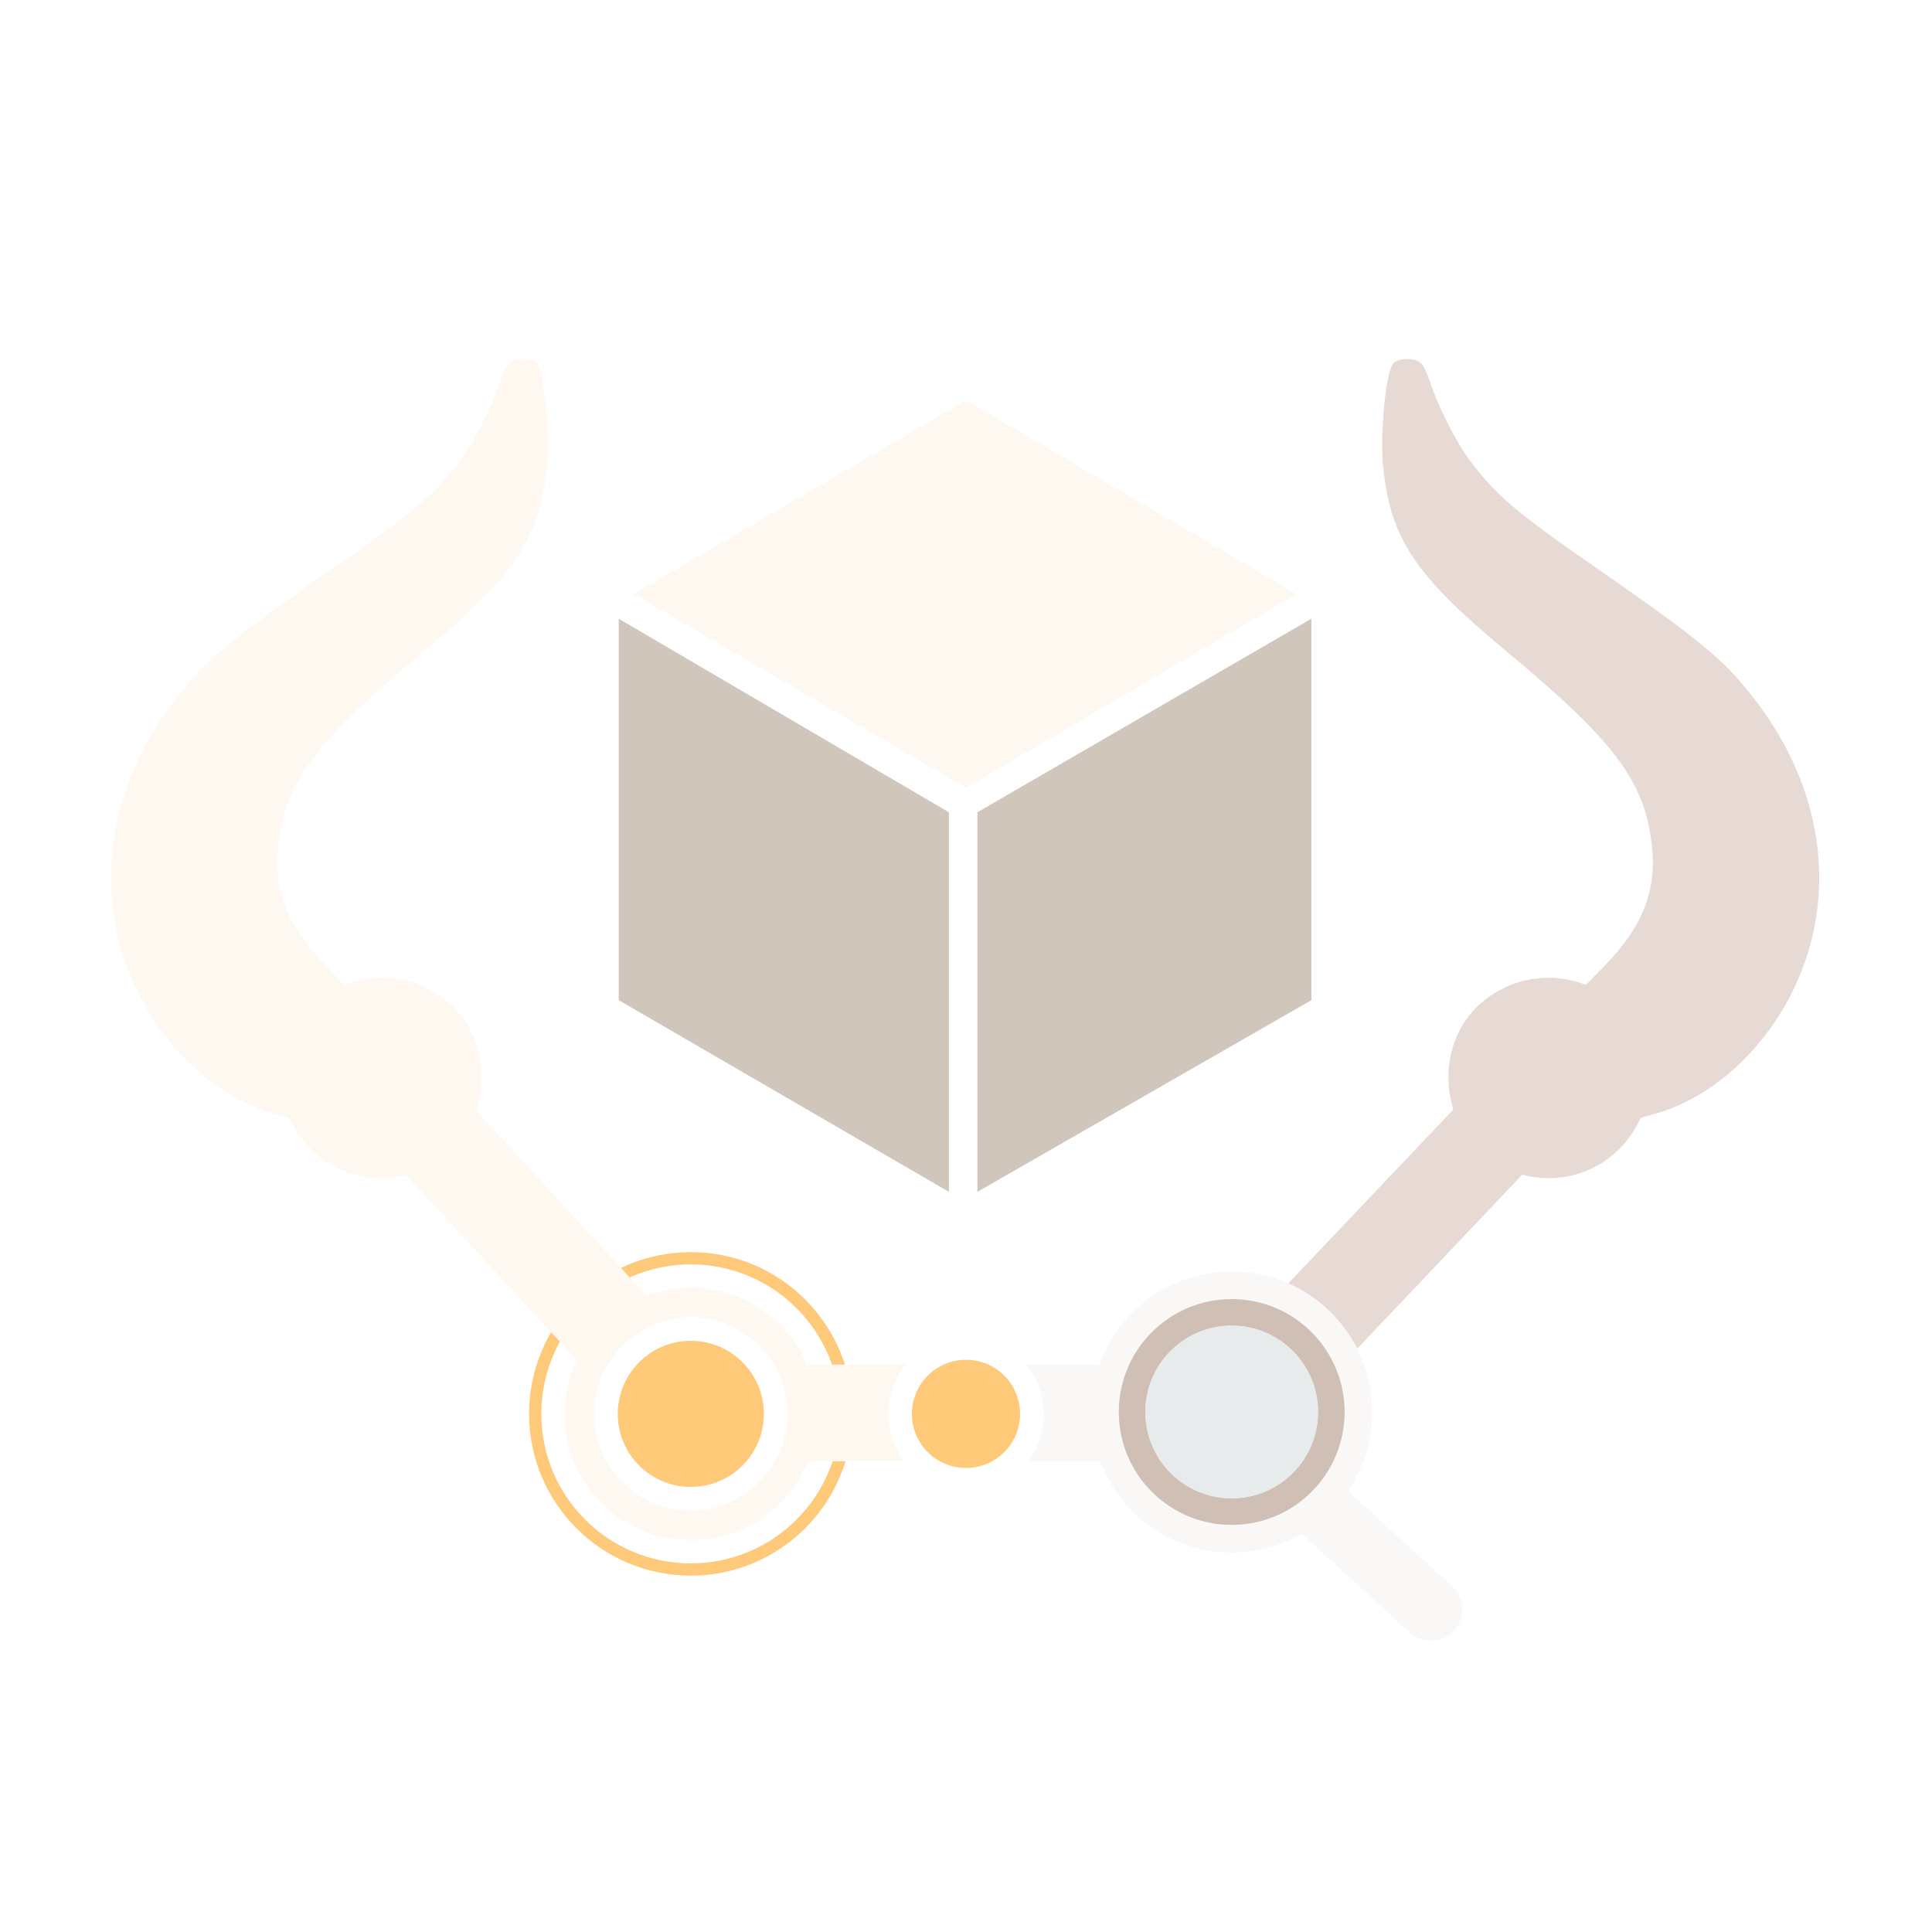
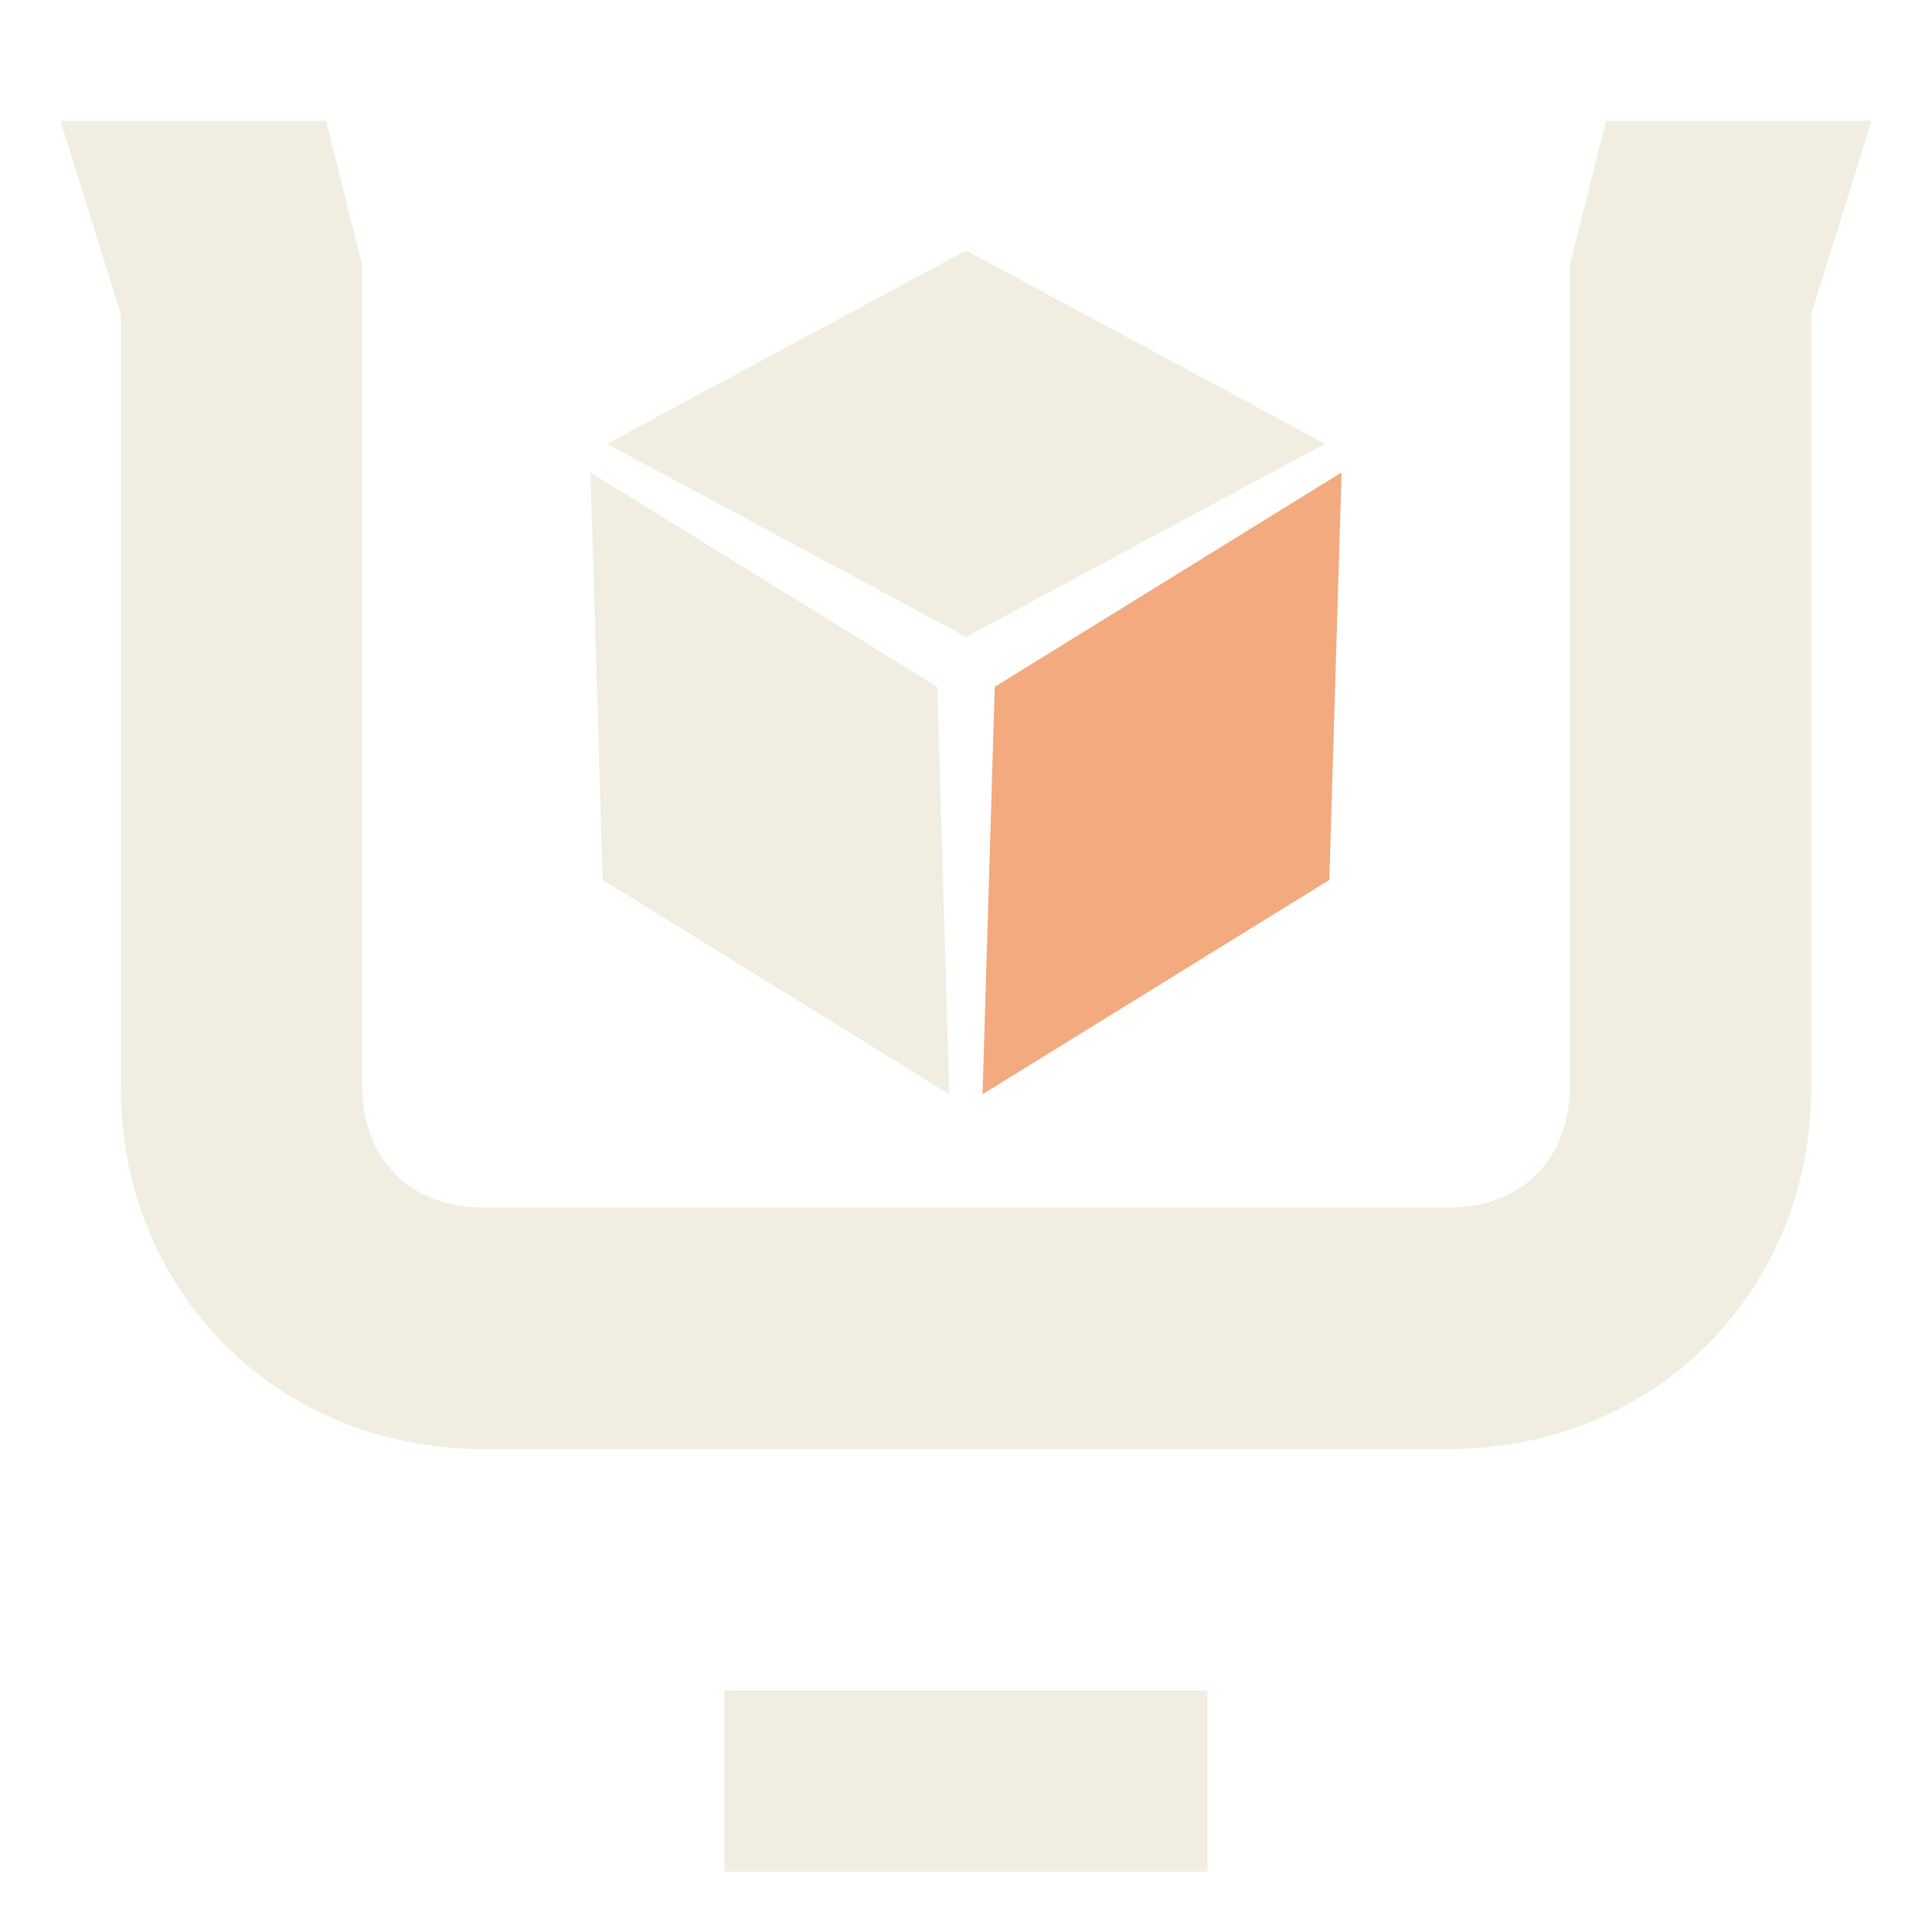
- <svg xmlns="http://www.w3.org/2000/svg" width="512" height="512" viewBox="0 0 512 512" role="img" aria-label="Oxblend">
-   <g id="tile" />
-   <g id="trace">
-     <circle cx="183.073" cy="374.695" r="41.242" fill="#fec979" fill-opacity="0" stroke="#fec979" stroke-width="3.25" />
-     <circle cx="183.073" cy="374.695" r="19.363" fill="#fec979" />
-     <circle cx="256.000" cy="374.695" r="14.334" fill="#fec979" />
-   </g>
-   <g id="horns">
-     <g id="chain">
-       <path fill="#fef8f1" d="M135.242 96.013C136.802 94.755 140.875 94.906 142.183 96.214C144.245 98.276 145.905 115.225 144.899 124.178C142.887 142.938 136.349 152.644 112.157 172.712C83.942 196.149 75.895 206.762 73.833 223.158C72.223 235.681 75.945 245.388 86.457 256.151L91.222 261.013C94.273 259.791 97.604 259.118 101.092 259.118C103.071 259.118 104.999 259.335 106.854 259.745C110.208 260.37 113.353 261.785 116.734 264.047C123.439 268.622 127.391 276.291 127.621 284.456C127.639 284.86 127.648 285.266 127.648 285.674C127.648 288.426 127.229 291.081 126.452 293.577C126.384 294.003 126.362 294.321 126.391 294.584L171.32 343.373C174.977 342 178.937 341.25 183.073 341.25C196.904 341.25 208.775 349.645 213.866 361.619H240.055C237.133 365.178 235.379 369.732 235.379 374.695C235.379 379.428 236.974 383.789 239.655 387.269H214.075C209.105 399.51 197.097 408.141 183.073 408.141C164.601 408.141 149.627 393.167 149.627 374.695C149.627 369.584 150.773 364.741 152.823 360.409L107.693 311.403C105.583 311.943 103.371 312.229 101.092 312.229C90.224 312.229 80.881 305.701 76.77 296.351C76.155 296.092 75.181 295.778 74.084 295.481C53.514 290.351 35.458 269.73 30.73 246.042C26.204 223.308 33.245 200.072 50.747 180.156C56.883 173.114 65.333 166.526 88.267 150.633C109.894 135.695 115.175 131.169 122.317 121.562C125.737 116.935 130.565 107.329 132.527 101.193C133.482 98.326 134.287 96.717 135.242 96.013ZM208.723 374.695C208.723 369.919 207.418 365.448 205.144 361.619C204.889 361.189 204.621 360.767 204.342 360.354C199.733 353.531 191.927 349.045 183.073 349.045C181.042 349.045 179.067 349.281 177.172 349.727C168.434 351.784 161.419 358.31 158.673 366.761C158.64 366.863 158.607 366.965 158.576 367.068C157.826 369.477 157.422 372.039 157.422 374.695C157.422 388.862 168.906 400.346 183.073 400.346C192.67 400.346 201.037 395.075 205.435 387.269C207.529 383.554 208.723 379.264 208.723 374.695Z" id="left-horn-node-link-trace-union" />
-     </g>
-   </g>
-   <g id="magnifier" fill-opacity=".85">
-     <path fill="#e3d4cc" d="M376.255 96.013C377.21 96.717 378.015 98.326 378.971 101.193C380.932 107.329 385.76 116.935 389.18 121.562C396.322 131.169 401.603 135.695 423.23 150.633C446.164 166.526 454.614 173.114 460.75 180.156C478.252 200.072 485.294 223.308 480.767 246.042C476.039 269.73 457.983 290.351 437.413 295.481C436.316 295.778 435.342 296.092 434.727 296.351C430.616 305.701 421.273 312.229 410.405 312.229C407.988 312.229 405.646 311.907 403.421 311.302L359.651 357.43C355.772 349.753 349.311 343.602 341.41 340.12L385.107 294.068C385.095 293.921 385.074 293.759 385.045 293.577C384.268 291.081 383.849 288.426 383.849 285.674C383.849 285.266 383.858 284.86 383.877 284.457C384.106 276.291 388.058 268.622 394.763 264.047C398.144 261.785 401.289 260.37 404.643 259.745C406.498 259.335 408.426 259.118 410.405 259.118C413.893 259.118 417.224 259.791 420.275 261.013L425.04 256.151C435.552 245.388 439.274 235.681 437.664 223.158C435.602 206.762 427.555 196.149 399.34 172.712C375.148 152.644 368.61 142.938 366.598 124.178C365.592 115.225 367.252 98.276 369.314 96.214C370.622 94.906 374.695 94.755 376.255 96.013Z" id="right-horn-node-link-union" />
-     <path fill="#f9f7f6" d="M363.631 374.193C363.631 381.954 361.255 389.161 357.19 395.125L384.8 420.355L384.82 420.373C386.48 421.89 387.521 424.073 387.521 426.499C387.521 431.082 383.805 434.798 379.222 434.798C377.065 434.798 375.1 433.975 373.624 432.625L373.608 432.61L344.983 406.454C339.518 409.607 333.176 411.411 326.413 411.411C310.459 411.411 296.85 401.373 291.557 387.269H272.345C275.026 383.789 276.621 379.428 276.621 374.695C276.621 369.732 274.867 365.178 271.945 361.619H291.372C296.528 347.251 310.27 336.974 326.413 336.974C346.968 336.974 363.631 353.638 363.631 374.193ZM356.338 374.193C356.338 357.665 342.94 344.267 326.413 344.267C314.376 344.267 304 351.373 299.249 361.619C297.477 365.442 296.487 369.702 296.487 374.193C296.487 378.881 297.566 383.319 299.488 387.269C299.683 387.67 299.887 388.066 300.099 388.457C305.167 397.785 315.05 404.118 326.413 404.118C333.089 404.118 339.254 401.932 344.232 398.237C345.945 396.965 347.517 395.515 348.922 393.913C349.119 393.688 349.314 393.459 349.504 393.228C353.773 388.055 356.338 381.423 356.338 374.193Z" id="loupe-short-noodle-union" />
-     <path fill="#c7b4a8" d="M356.338 374.193C356.338 390.72 342.94 404.118 326.413 404.118C309.885 404.118 296.487 390.72 296.487 374.193C296.487 357.665 309.885 344.267 326.413 344.267C342.94 344.267 356.338 357.665 356.338 374.193ZM349.297 374.193C349.297 361.554 339.051 351.308 326.413 351.308C313.774 351.308 303.529 361.554 303.529 374.193C303.529 386.831 313.774 397.077 326.413 397.077C339.051 397.077 349.297 386.831 349.297 374.193Z" id="lens-annulus" />
-     <circle cx="326.413" cy="374.193" r="22.884" fill="#e4e8e9" />
-   </g>
-   <g id="cube">
-     <polygon fill="#fef8f1" points="167.984,157.422 256.000,106.122 343.513,157.422 256.000,208.723" />
-     <polygon fill="#d1c6bc" points="163.961,163.961 251.473,215.261 251.473,315.851 163.961,265.053" />
-     <polygon fill="#d1c6bc" points="259.018,215.261 347.536,163.961 347.536,265.053 259.018,315.851" />
-   </g>
+ <svg xmlns="http://www.w3.org/2000/svg" width="143" height="143" viewBox="0 0 143 143" role="img" aria-label="Oxblend mark — dark">
+   <path fill="rgb(241, 237, 225)" d="M4.469,8.938L24.131,8.938L26.812,19.662L26.812,80.438C26.812,85.8,30.387,89.375,35.75,89.375L107.25,89.375C112.613,89.375,116.188,85.8,116.188,80.438L116.188,19.662L118.869,8.938L138.531,8.938L134.062,23.237L134.062,80.438C134.062,95.631,122.444,107.25,107.25,107.25L35.75,107.25C20.556,107.25,8.938,95.631,8.938,80.438L8.938,23.237Z" />
+   <path fill="rgb(241, 237, 225)" d="M71.5,18.545L98.071,32.845L71.5,47.145L44.929,32.845Z" />
+   <path fill="rgb(241, 237, 225)" d="M43.704,34.972L69.373,50.836L70.267,80.992L44.607,65.128Z" />
+   <path fill="rgb(242, 170, 126)" d="M73.627,50.836L99.296,34.972L98.393,65.128L72.724,80.992Z" />
+   <path fill="rgb(241, 237, 225)" d="M53.625,125.125L89.375,125.125L89.375,138.531L53.625,138.531Z" />
</svg>
